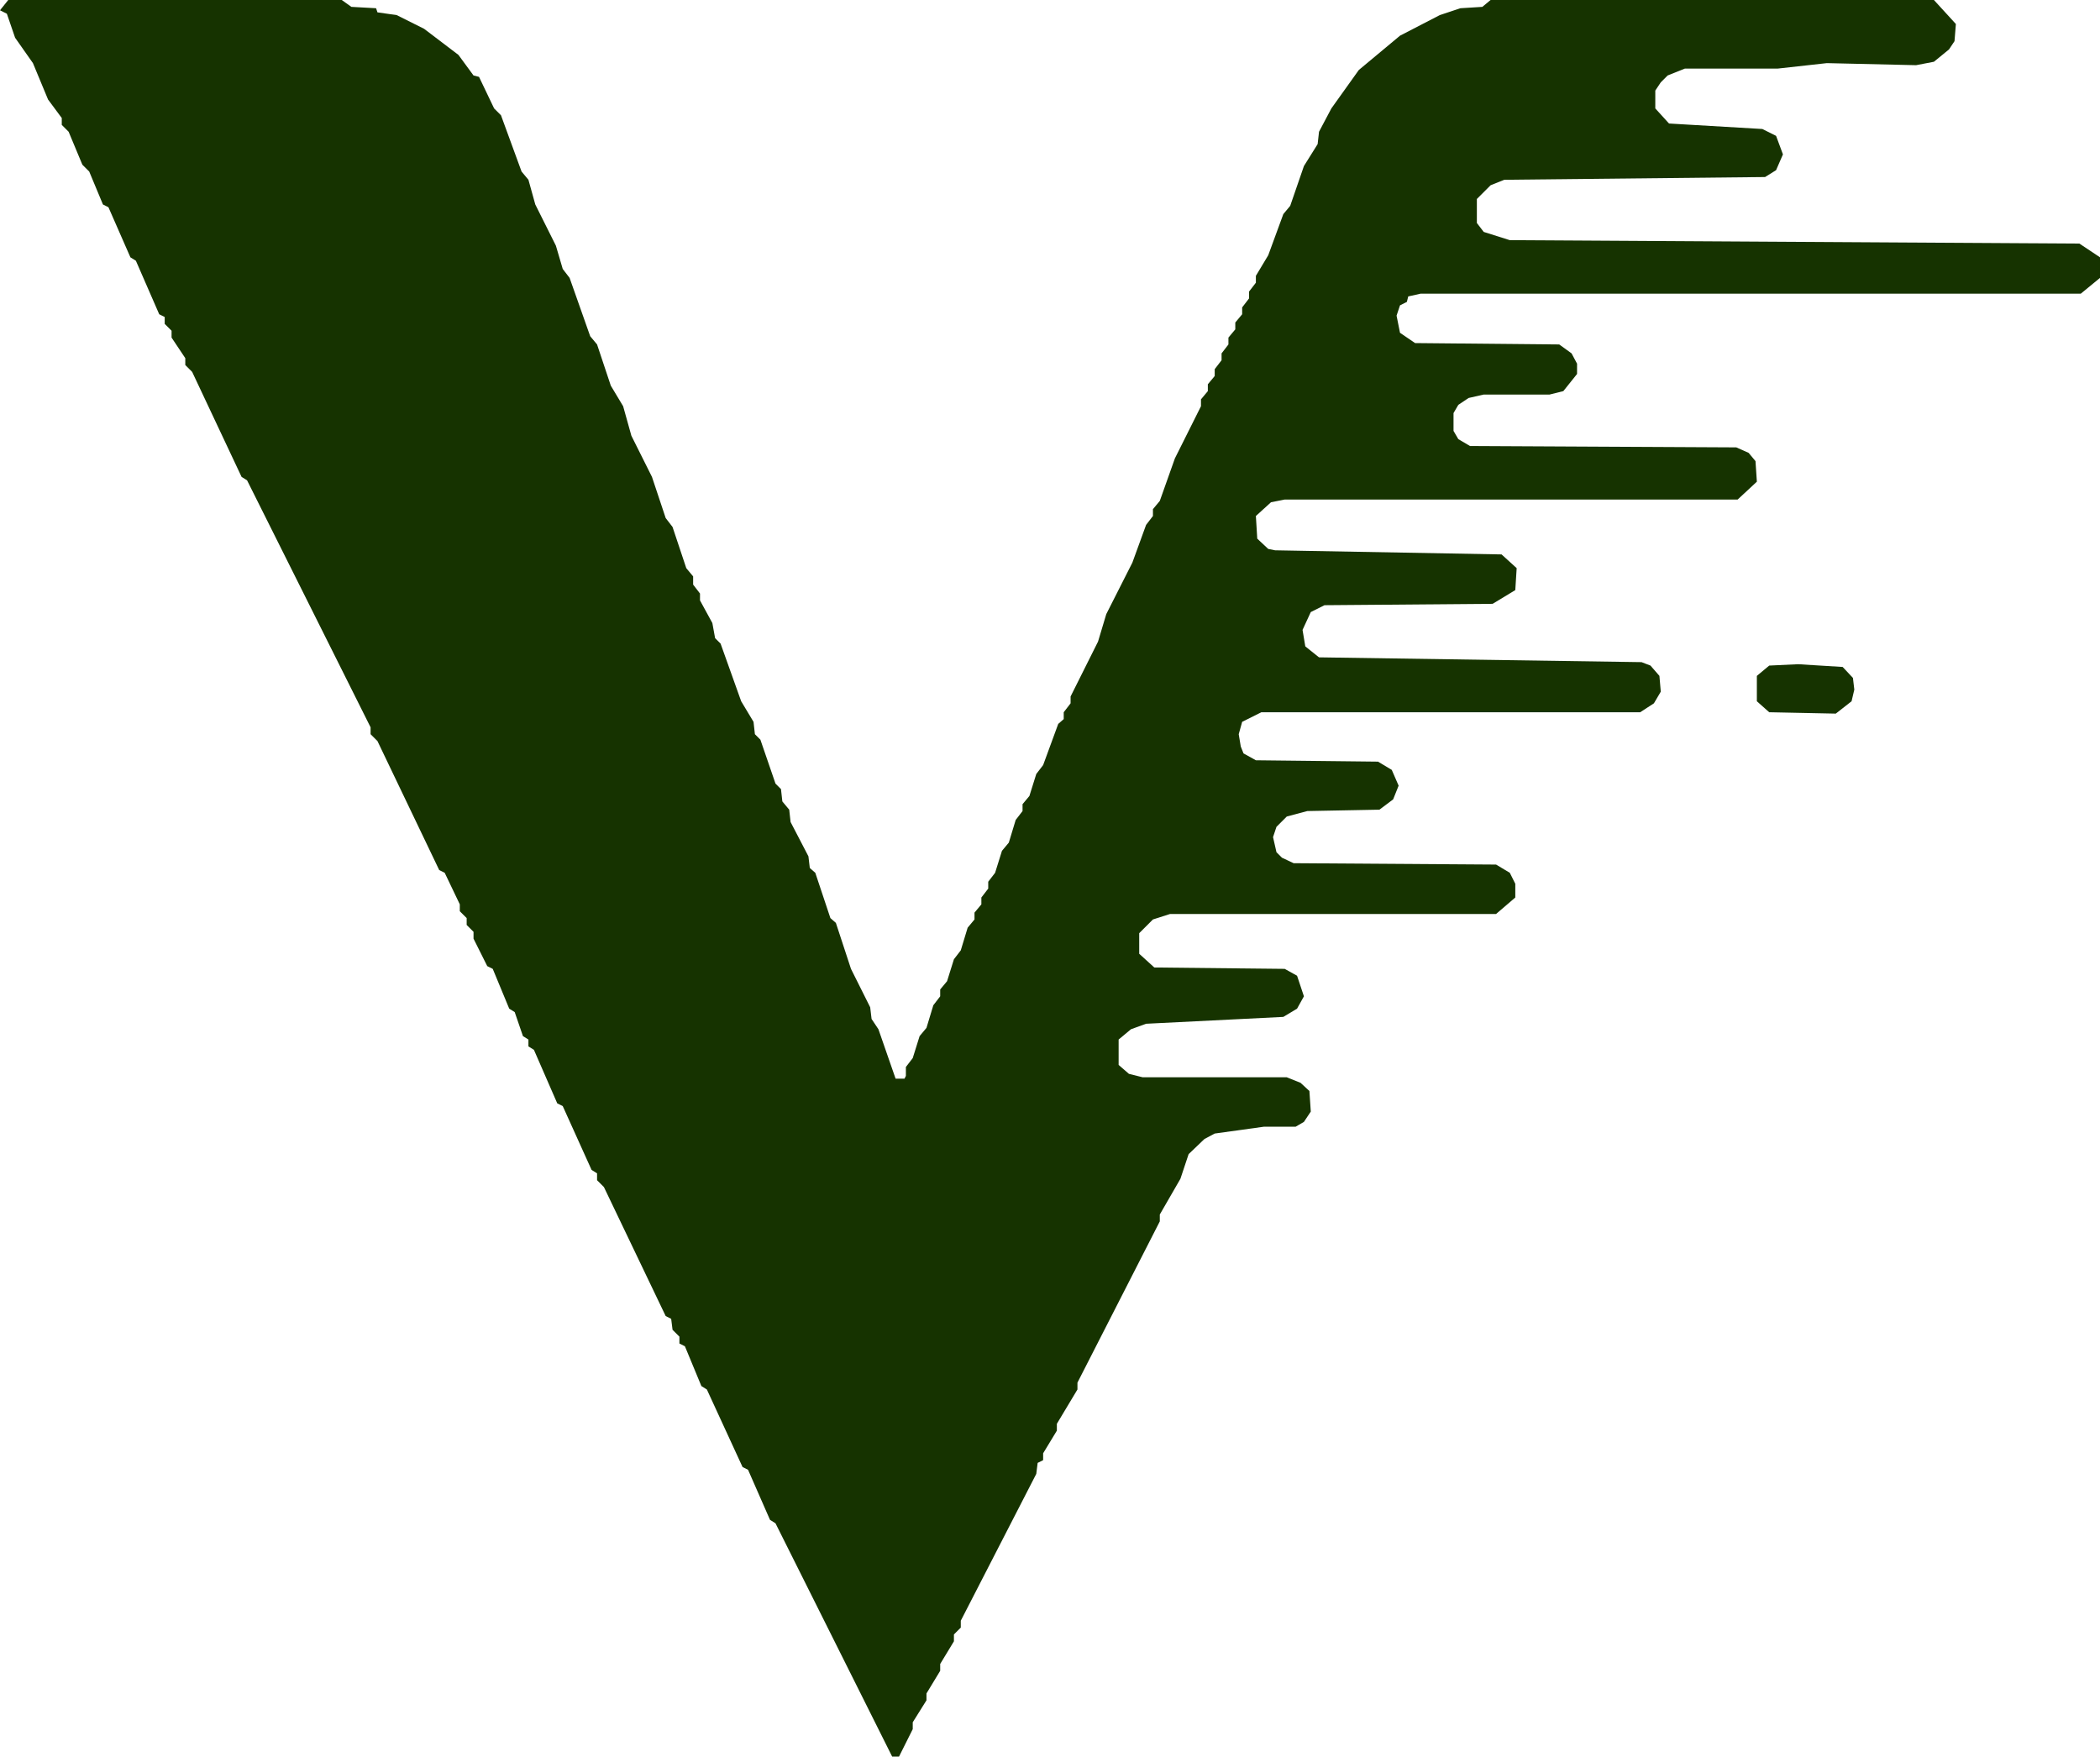
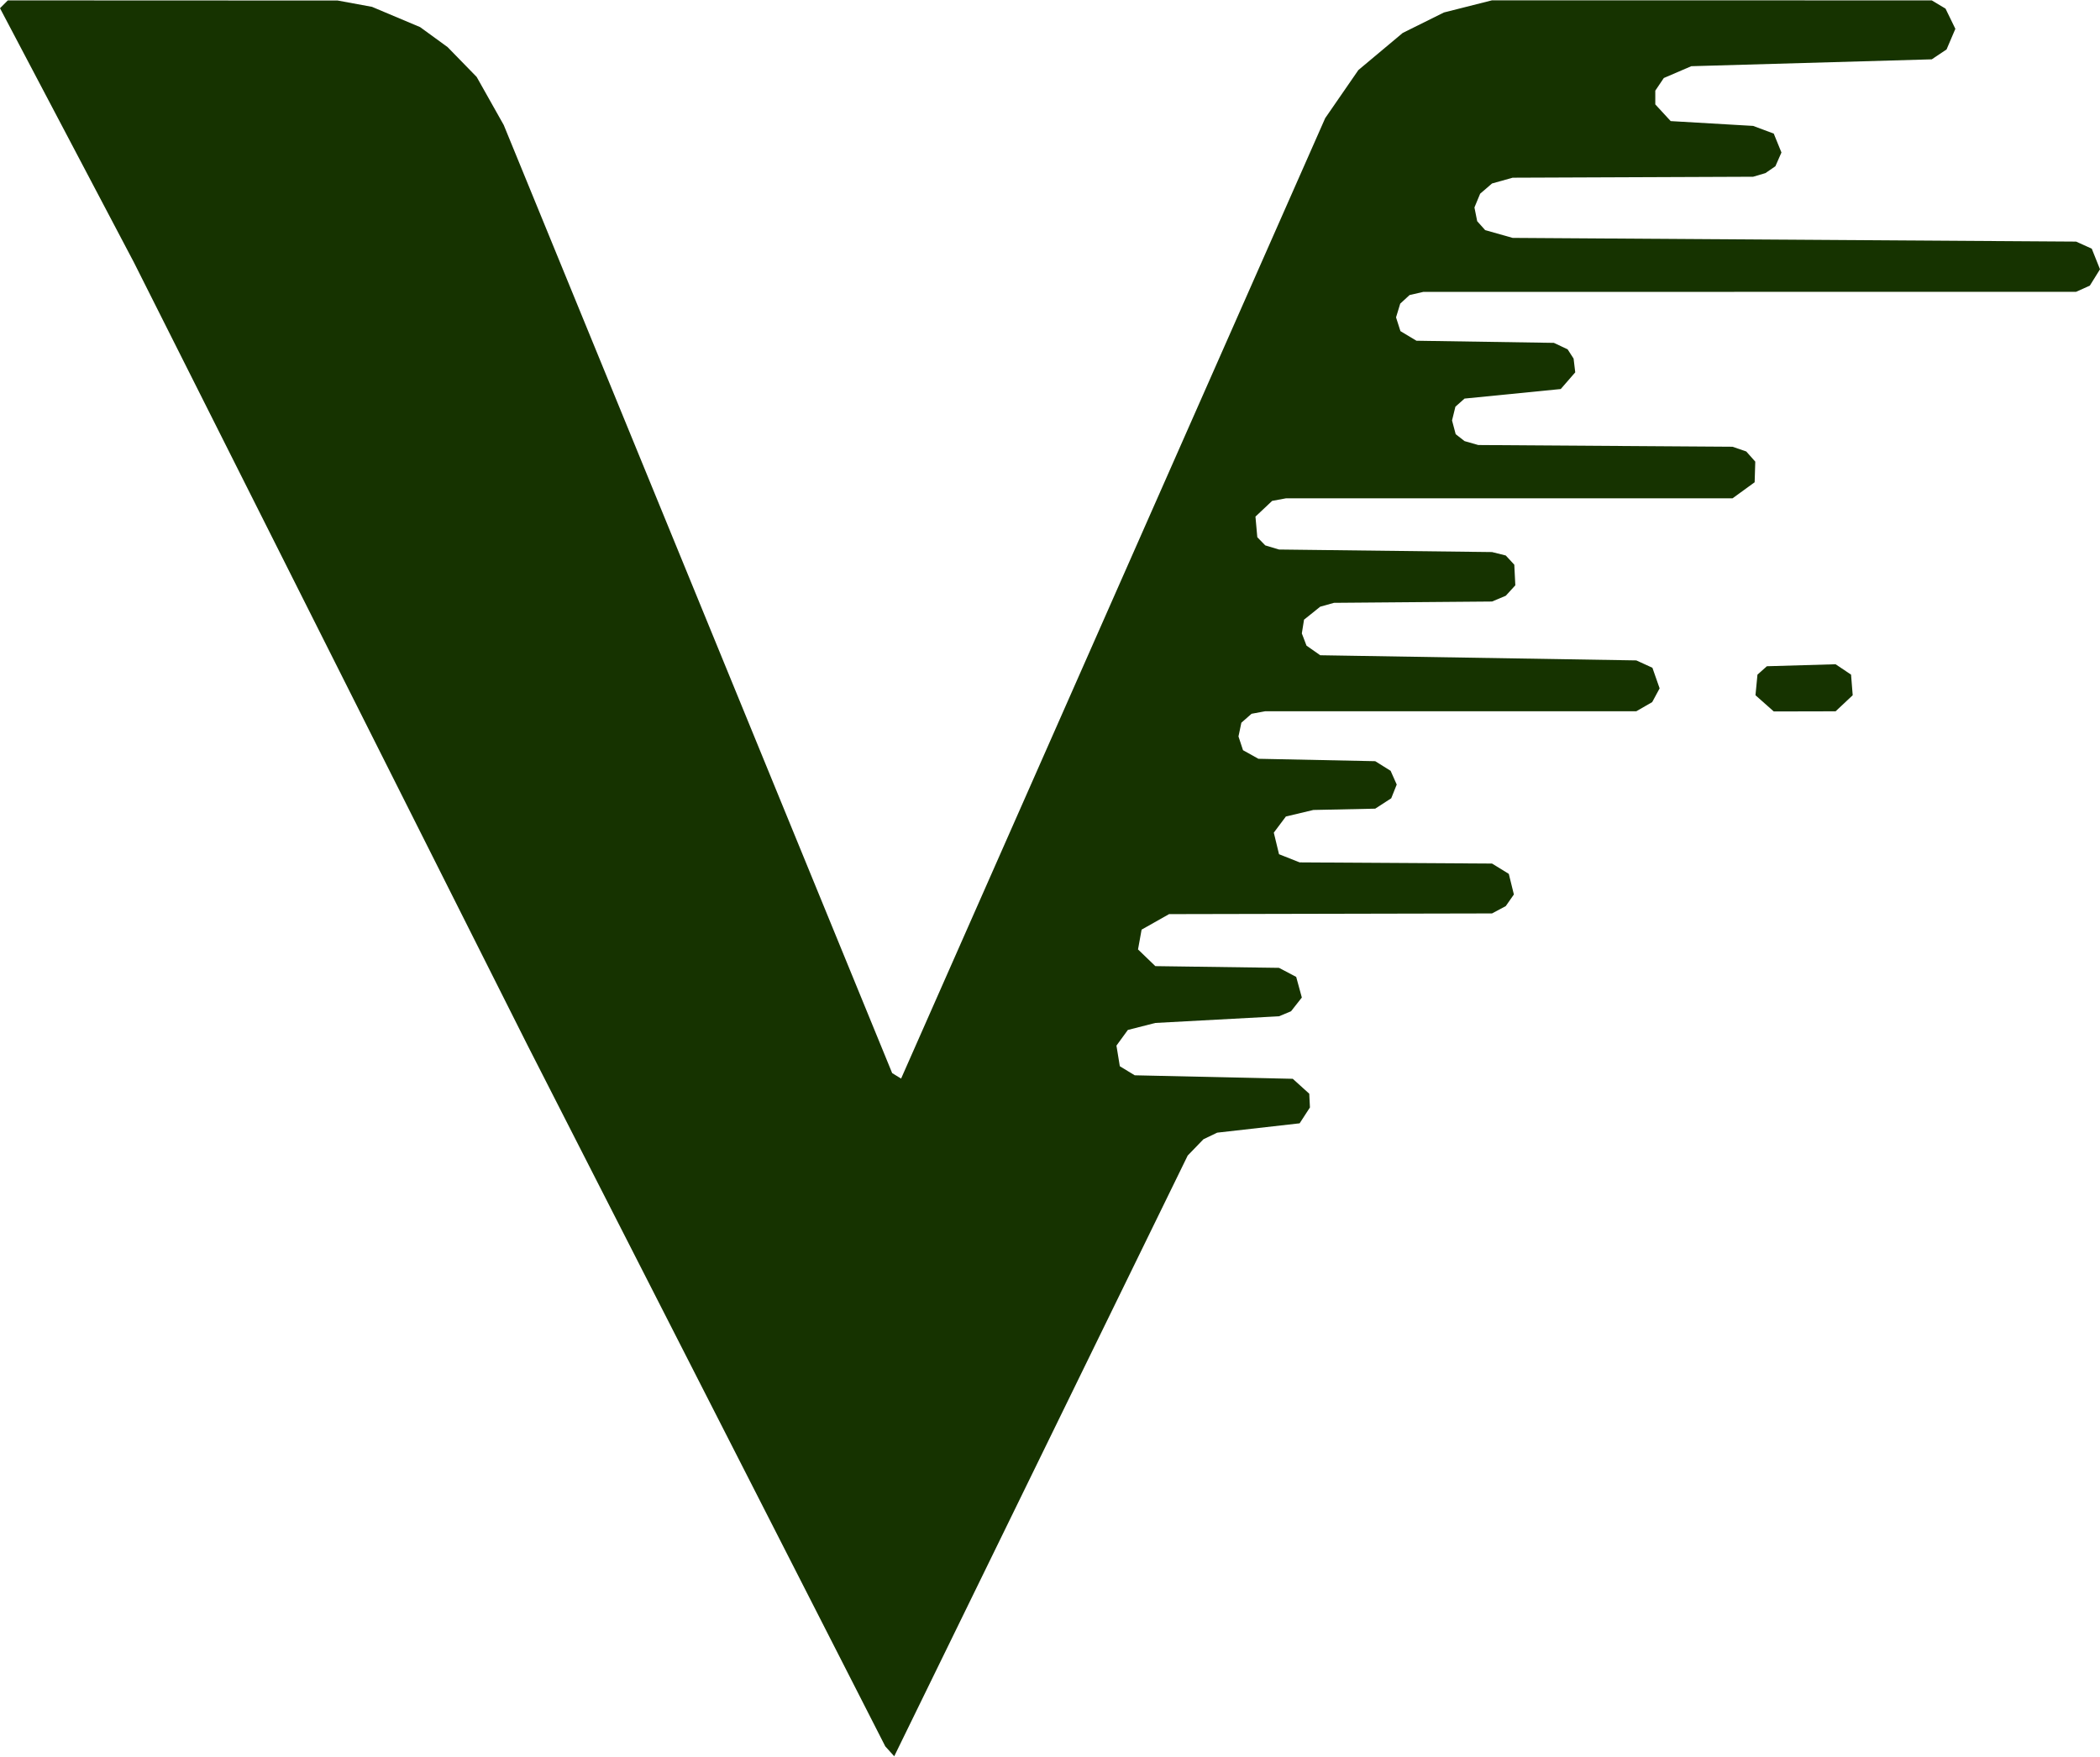
- <svg xmlns="http://www.w3.org/2000/svg" viewBox="0 0 306 256" width="306" height="256">
-   <path fill="#163300" fill-rule="evenodd" d="M1.2 0.0L49.8 0.0L51.2 1.0L54.8 1.2L55.0 1.8L57.8 2.2L61.8 4.2L66.8 8.0L69.0 11.0L69.8 11.2L72.0 15.8L73.0 16.8L76.0 25.0L77.0 26.2L78.0 29.8L81.0 35.8L82.0 39.2L83.0 40.5L86.0 49.0L87.0 50.2L89.0 56.2L90.8 59.2L92.0 63.5L95.0 69.5L97.0 75.5L98.0 76.8L100.0 82.8L101.0 84.0L101.0 85.2L102.0 86.5L102.0 87.5L103.8 90.8L104.2 93.0L105.0 93.8L108.0 102.2L109.8 105.2L110.0 107.0L110.8 107.8L113.0 114.2L113.8 115.0L114.0 116.8L115.0 118.0L115.2 119.8L117.8 124.8L118.0 126.5L118.8 127.2L121.0 133.8L121.8 134.5L124.0 141.2L126.8 146.8L127.0 148.5L128.0 150.0L130.5 157.2L131.8 157.2L132.0 156.8L132.0 155.5L133.0 154.2L134.0 151.0L135.0 149.8L136.0 146.5L137.0 145.2L137.0 144.2L138.0 143.0L139.0 139.8L140.0 138.5L141.0 135.2L142.0 134.0L142.0 133.0L143.0 131.8L143.0 130.8L144.0 129.5L144.0 128.5L145.0 127.2L146.0 124.0L147.0 122.8L148.0 119.5L149.0 118.2L149.0 117.2L150.0 116.0L151.0 112.8L152.0 111.5L154.2 105.5L155.0 104.8L155.0 103.8L156.0 102.5L156.0 101.5L160.0 93.5L161.2 89.5L165.0 82.0L167.0 76.5L168.0 75.2L168.0 74.2L169.0 73.0L171.2 66.8L175.0 59.2L175.0 58.2L176.0 57.0L176.0 56.0L177.0 54.8L177.0 53.8L178.0 52.5L178.0 51.5L179.0 50.2L179.0 49.2L180.0 48.0L180.0 47.0L181.0 45.8L181.0 44.8L182.0 43.5L182.0 42.5L183.0 41.2L183.0 40.2L184.8 37.2L187.0 31.2L188.0 30.0L190.0 24.2L192.0 21.0L192.2 19.2L194.0 15.8L198.0 10.2L204.0 5.2L209.8 2.2L212.8 1.2L216.0 1.0L217.2 0.0L281.8 0.0L285.0 3.5L284.8 6.0L284.0 7.2L281.8 9.0L279.2 9.5L266.2 9.2L259.0 10.0L245.5 10.0L243.0 11.0L242.0 12.0L241.2 13.2L241.2 15.8L243.2 18.0L256.8 18.8L258.8 19.8L259.8 22.5L258.8 24.8L257.2 25.8L219.2 26.2L217.2 27.0L215.2 29.0L215.2 32.5L216.2 33.8L220.0 35.0L303.0 35.5L306.0 37.5L306.0 40.5L303.2 42.8L207.0 42.8L205.2 43.2L205.0 44.0L204.0 44.5L203.5 46.0L204.0 48.5L206.2 50.0L227.2 50.2L229.0 51.5L229.8 53.0L229.8 54.5L227.8 57.0L225.8 57.5L216.2 57.5L214.0 58.0L212.5 59.0L211.8 60.2L211.8 62.8L212.5 64.0L214.2 65.0L253.0 65.2L254.8 66.0L255.8 67.2L256.0 70.2L253.2 72.8L187.2 72.8L185.2 73.2L183.0 75.2L183.2 78.5L184.8 80.0L185.8 80.2L218.8 80.8L221.0 82.8L220.8 86.0L217.5 88.0L193.0 88.2L191.0 89.2L189.8 91.8L190.2 94.2L192.2 95.8L239.2 96.5L240.5 97.0L241.8 98.5L242.0 100.8L241.0 102.5L239.0 103.8L183.8 103.8L181.0 105.2L180.5 107.0L180.8 108.8L181.2 109.8L183.0 110.8L200.8 111.0L202.8 112.2L203.8 114.5L203.0 116.5L201.0 118.0L190.5 118.2L187.5 119.0L186.0 120.5L185.5 122.0L186.0 124.2L186.8 125.0L188.5 125.8L218.0 126.0L220.0 127.2L220.8 128.8L220.8 130.8L218.0 133.2L170.5 133.2L168.0 134.0L166.0 136.0L166.0 139.0L168.2 141.0L187.2 141.2L189.0 142.2L190.0 145.2L189.0 147.0L187.0 148.2L167.0 149.2L164.8 150.0L163.0 151.5L163.0 155.2L164.5 156.5L166.5 157.0L187.5 157.0L189.5 157.8L190.8 159.0L191.0 162.0L190.0 163.5L188.8 164.2L184.2 164.2L177.0 165.2L175.5 166.0L173.2 168.2L172.0 171.8L169.0 177.0L169.0 178.0L157.0 201.5L157.0 202.5L154.0 207.5L154.0 208.5L152.0 211.8L152.0 212.8L151.2 213.2L151.0 214.8L140.0 236.2L140.0 237.2L139.0 238.2L139.0 239.2L137.0 242.5L137.0 243.5L135.0 246.8L135.0 247.8L133.0 251.0L133.0 252.0L131.0 256.0L130.0 256.0L113.0 222.0L112.2 221.5L109.0 214.2L108.2 213.8L103.0 202.5L102.2 202.0L99.8 196.2L99.0 195.8L99.0 194.8L98.0 193.8L97.8 192.2L97.0 191.8L88.0 173.0L87.0 172.0L87.0 171.0L86.2 170.5L82.0 161.2L81.2 160.8L77.8 153.0L77.0 152.5L77.0 151.5L76.2 151.0L75.0 147.5L74.2 147.0L71.8 141.2L71.0 140.8L69.0 136.8L69.0 135.8L68.0 134.8L68.0 133.8L67.0 132.8L67.0 131.8L64.8 127.2L64.0 126.8L55.0 108.0L54.0 107.0L54.0 106.0L36.0 70.0L35.2 69.5L28.0 54.2L27.0 53.2L27.0 52.2L25.0 49.2L25.0 48.2L24.0 47.2L24.0 46.2L23.2 45.8L19.8 38.0L19.0 37.5L15.8 30.2L15.0 29.8L13.0 25.0L12.0 24.0L10.0 19.2L9.0 18.2L9.0 17.2L7.0 14.5L4.8 9.2L2.2 5.5L1.0 2.0L0.0 1.5Z M262.0 96.8L268.5 97.2L270.0 98.8L270.2 100.5L269.8 102.2L267.5 104.0L257.8 103.8L256.0 102.2L256.0 98.5L257.8 97.0Z" />
+ <svg xmlns="http://www.w3.org/2000/svg" viewBox="0 0 305.62 255.59" width="306" height="256">
+   <path fill="#163300" fill-rule="evenodd" d="M1.14 0.01 L0.00 1.15 L19.49 38.15 L76.80 152.15 L128.84 254.15 L130.14 255.59 L172.85 168.15 L175.14 165.78 L177.14 164.82 L189.14 163.46 L190.64 161.15 L190.54 159.15 L188.14 156.98 L165.14 156.47 L162.97 155.15 L162.48 152.15 L164.14 149.87 L168.14 148.85 L186.14 147.88 L187.89 147.15 L189.46 145.15 L188.64 142.15 L186.14 140.83 L168.14 140.58 L165.62 138.15 L166.14 135.27 L170.14 133.01 L217.14 132.91 L219.14 131.84 L220.32 130.15 L219.58 127.15 L217.14 125.65 L189.14 125.48 L186.14 124.29 L185.38 121.15 L187.14 118.80 L191.14 117.85 L200.14 117.66 L202.47 116.15 L203.27 114.15 L202.38 112.15 L200.14 110.75 L183.14 110.40 L180.90 109.15 L180.24 107.15 L180.66 105.15 L182.14 103.85 L184.14 103.48 L238.14 103.48 L240.45 102.15 L241.53 100.15 L240.48 97.15 L238.14 96.08 L192.14 95.33 L190.14 93.93 L189.46 92.15 L189.78 90.15 L192.14 88.26 L194.14 87.70 L217.14 87.51 L219.14 86.67 L220.53 85.15 L220.38 82.15 L219.14 80.81 L217.14 80.31 L186.14 79.94 L184.14 79.34 L182.98 78.15 L182.71 75.15 L185.14 72.86 L187.14 72.49 L252.14 72.49 L255.36 70.15 L255.45 67.15 L254.14 65.67 L252.14 64.98 L215.14 64.73 L213.14 64.16 L211.85 63.15 L211.32 61.15 L211.81 59.15 L213.14 57.97 L227.14 56.58 L229.25 54.15 L229.01 52.15 L228.14 50.80 L226.14 49.86 L206.14 49.55 L203.81 48.15 L203.17 46.15 L203.78 44.15 L205.14 42.90 L207.14 42.44 L302.14 42.43 L304.14 41.53 L305.62 39.15 L304.42 36.15 L302.14 35.12 L220.14 34.58 L216.14 33.45 L214.98 32.15 L214.58 30.15 L215.41 28.15 L217.14 26.66 L220.14 25.82 L255.14 25.68 L256.93 25.15 L258.38 24.15 L259.26 22.15 L258.14 19.40 L255.14 18.28 L243.14 17.58 L240.90 15.15 L240.90 13.15 L242.14 11.31 L246.14 9.59 L281.14 8.59 L283.29 7.15 L284.57 4.15 L283.14 1.21 L281.14 0.01 L217.14 0.00 L210.14 1.77 L204.14 4.75 L197.69 10.15 L192.86 17.15 L131.14 156.95 L129.84 156.15 L73.31 18.15 L69.37 11.15 L65.14 6.81 L61.14 3.90 L54.14 0.95 L49.14 0.03 Z M257.14 96.93 L255.77 98.15 L255.48 101.15 L258.14 103.51 L267.14 103.49 L269.63 101.15 L269.39 98.15 L267.14 96.64 Z" />
</svg>
